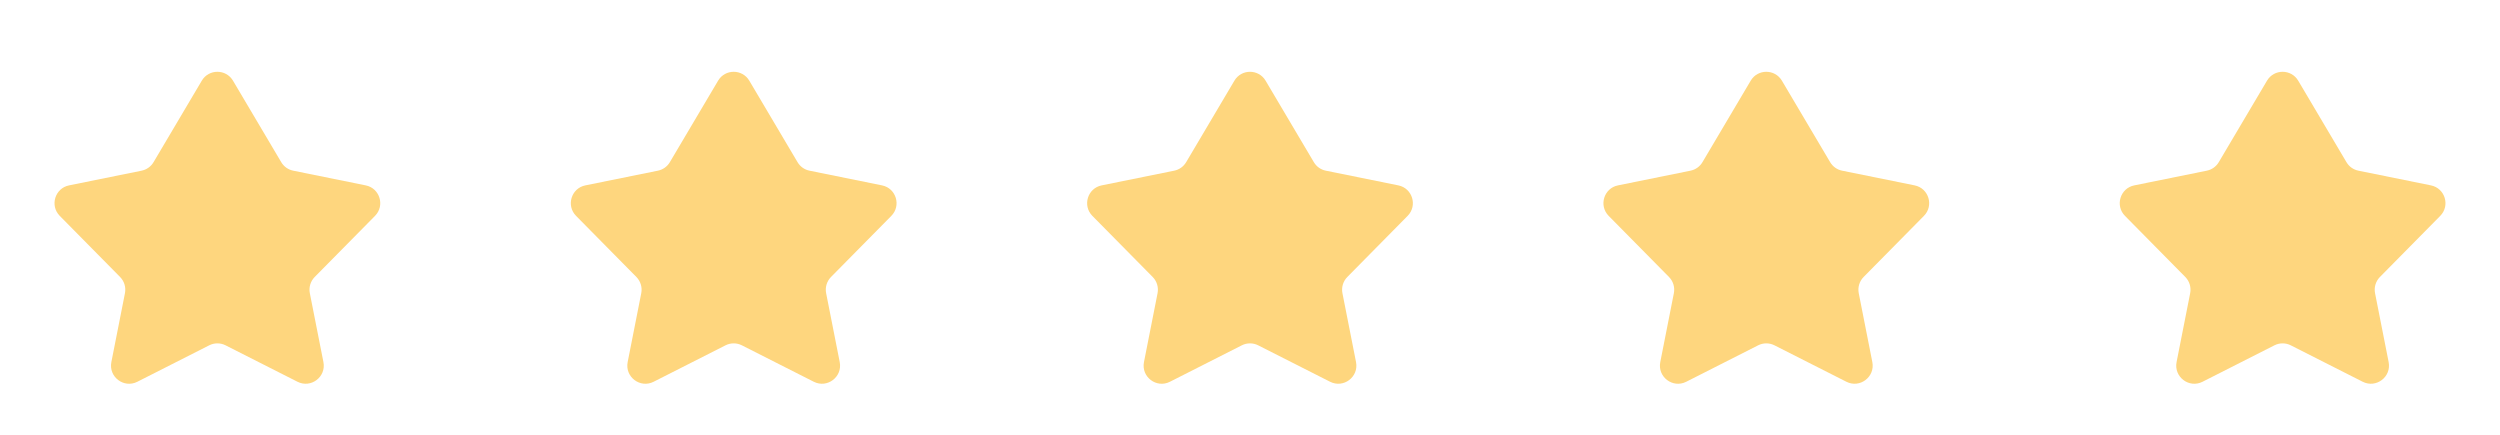
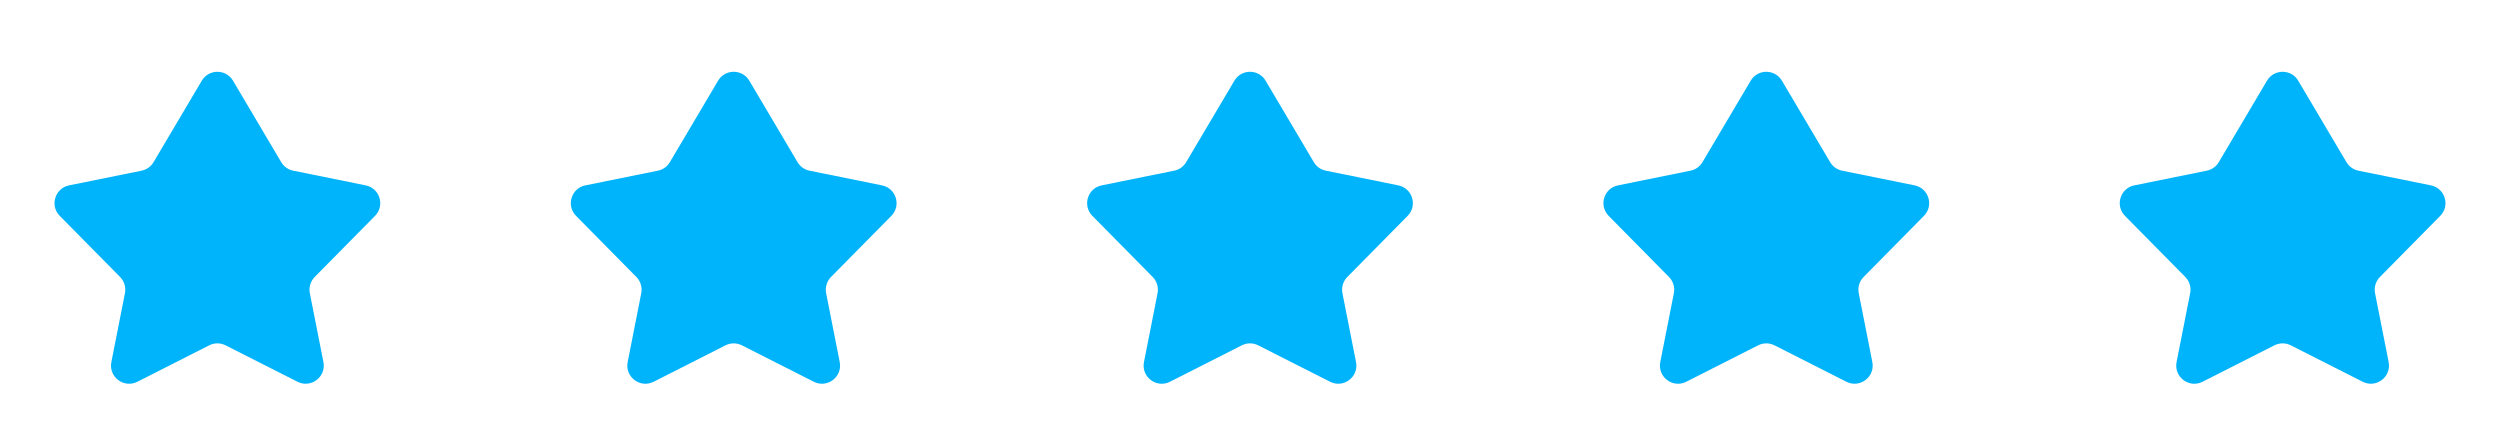
<svg xmlns="http://www.w3.org/2000/svg" width="92" height="16" viewBox="0 0 92 16" fill="none">
-   <path d="M2.541 6.822L5.21 6.281C5.394 6.244 5.555 6.13 5.651 5.967L7.426 2.969C7.684 2.533 8.315 2.533 8.574 2.969L10.349 5.967C10.445 6.13 10.605 6.244 10.79 6.281L13.459 6.822C13.978 6.927 14.173 7.567 13.801 7.944L11.581 10.193C11.426 10.35 11.359 10.574 11.402 10.791L11.902 13.325C12.009 13.87 11.442 14.3 10.946 14.048L8.301 12.708C8.112 12.612 7.888 12.612 7.699 12.708L5.054 14.049C4.558 14.3 3.991 13.87 4.098 13.325L4.598 10.791C4.641 10.574 4.574 10.35 4.419 10.193L2.199 7.944C1.827 7.567 2.022 6.927 2.541 6.822Z" fill="#FED67E" />
-   <path d="M21.541 6.822L24.21 6.281C24.395 6.244 24.555 6.13 24.651 5.967L26.426 2.969C26.684 2.533 27.315 2.533 27.574 2.969L29.349 5.967C29.445 6.13 29.605 6.244 29.79 6.281L32.459 6.822C32.978 6.927 33.173 7.567 32.801 7.944L30.581 10.193C30.426 10.35 30.359 10.574 30.402 10.791L30.902 13.325C31.009 13.87 30.442 14.3 29.946 14.048L27.301 12.708C27.112 12.612 26.888 12.612 26.699 12.708L24.053 14.049C23.558 14.3 22.991 13.87 23.098 13.325L23.598 10.791C23.641 10.574 23.574 10.35 23.419 10.193L21.199 7.944C20.827 7.567 21.022 6.927 21.541 6.822Z" fill="#FED67E" />
-   <path d="M40.541 6.822L43.21 6.281C43.395 6.244 43.555 6.13 43.651 5.967L45.426 2.969C45.684 2.533 46.315 2.533 46.574 2.969L48.349 5.967C48.445 6.13 48.605 6.244 48.79 6.281L51.459 6.822C51.978 6.927 52.173 7.567 51.801 7.944L49.581 10.193C49.426 10.35 49.359 10.574 49.402 10.791L49.902 13.325C50.009 13.87 49.442 14.3 48.946 14.048L46.301 12.708C46.112 12.612 45.888 12.612 45.699 12.708L43.053 14.049C42.558 14.3 41.991 13.87 42.098 13.325L42.598 10.791C42.641 10.574 42.574 10.35 42.419 10.193L40.199 7.944C39.827 7.567 40.022 6.927 40.541 6.822Z" fill="#FED67E" />
-   <path d="M59.541 6.822L62.21 6.281C62.395 6.244 62.555 6.13 62.651 5.967L64.426 2.969C64.684 2.533 65.315 2.533 65.574 2.969L67.349 5.967C67.445 6.13 67.605 6.244 67.79 6.281L70.459 6.822C70.978 6.927 71.173 7.567 70.801 7.944L68.581 10.193C68.426 10.35 68.359 10.574 68.402 10.791L68.902 13.325C69.009 13.87 68.442 14.3 67.946 14.048L65.301 12.708C65.112 12.612 64.888 12.612 64.699 12.708L62.053 14.049C61.558 14.3 60.991 13.87 61.098 13.325L61.598 10.791C61.641 10.574 61.574 10.35 61.419 10.193L59.199 7.944C58.827 7.567 59.022 6.927 59.541 6.822Z" fill="#FED67E" />
-   <path d="M78.541 6.822L81.21 6.281C81.394 6.244 81.555 6.13 81.651 5.967L83.426 2.969C83.684 2.533 84.315 2.533 84.574 2.969L86.349 5.967C86.445 6.13 86.605 6.244 86.79 6.281L89.459 6.822C89.978 6.927 90.173 7.567 89.801 7.944L87.581 10.193C87.426 10.35 87.359 10.574 87.402 10.791L87.902 13.325C88.009 13.87 87.442 14.3 86.946 14.048L84.301 12.708C84.112 12.612 83.888 12.612 83.699 12.708L81.053 14.049C80.558 14.3 79.991 13.87 80.098 13.325L80.598 10.791C80.641 10.574 80.574 10.35 80.419 10.193L78.199 7.944C77.827 7.567 78.022 6.927 78.541 6.822Z" fill="#FED67E" />
+   <path d="M2.541 6.822L5.21 6.281C5.394 6.244 5.555 6.13 5.651 5.967L7.426 2.969C7.684 2.533 8.315 2.533 8.574 2.969L10.349 5.967C10.445 6.13 10.605 6.244 10.79 6.281L13.459 6.822C13.978 6.927 14.173 7.567 13.801 7.944L11.581 10.193C11.426 10.35 11.359 10.574 11.402 10.791L11.902 13.325C12.009 13.87 11.442 14.3 10.946 14.048L8.301 12.708C8.112 12.612 7.888 12.612 7.699 12.708L5.054 14.049C4.558 14.3 3.991 13.87 4.098 13.325L4.598 10.791C4.641 10.574 4.574 10.35 4.419 10.193L2.199 7.944C1.827 7.567 2.022 6.927 2.541 6.822Z" fill="#00B4FB" />
+   <path d="M21.541 6.822L24.21 6.281C24.395 6.244 24.555 6.13 24.651 5.967L26.426 2.969C26.684 2.533 27.315 2.533 27.574 2.969L29.349 5.967C29.445 6.13 29.605 6.244 29.79 6.281L32.459 6.822C32.978 6.927 33.173 7.567 32.801 7.944L30.581 10.193C30.426 10.35 30.359 10.574 30.402 10.791L30.902 13.325C31.009 13.87 30.442 14.3 29.946 14.048L27.301 12.708C27.112 12.612 26.888 12.612 26.699 12.708L24.053 14.049C23.558 14.3 22.991 13.87 23.098 13.325L23.598 10.791C23.641 10.574 23.574 10.35 23.419 10.193L21.199 7.944C20.827 7.567 21.022 6.927 21.541 6.822Z" fill="#00B4FB" />
+   <path d="M40.541 6.822L43.21 6.281C43.395 6.244 43.555 6.13 43.651 5.967L45.426 2.969C45.684 2.533 46.315 2.533 46.574 2.969L48.349 5.967C48.445 6.13 48.605 6.244 48.79 6.281L51.459 6.822C51.978 6.927 52.173 7.567 51.801 7.944L49.581 10.193C49.426 10.35 49.359 10.574 49.402 10.791L49.902 13.325C50.009 13.87 49.442 14.3 48.946 14.048L46.301 12.708C46.112 12.612 45.888 12.612 45.699 12.708L43.053 14.049C42.558 14.3 41.991 13.87 42.098 13.325L42.598 10.791C42.641 10.574 42.574 10.35 42.419 10.193L40.199 7.944C39.827 7.567 40.022 6.927 40.541 6.822Z" fill="#00B4FB" />
+   <path d="M59.541 6.822L62.21 6.281C62.395 6.244 62.555 6.13 62.651 5.967L64.426 2.969C64.684 2.533 65.315 2.533 65.574 2.969L67.349 5.967C67.445 6.13 67.605 6.244 67.79 6.281L70.459 6.822C70.978 6.927 71.173 7.567 70.801 7.944L68.581 10.193C68.426 10.35 68.359 10.574 68.402 10.791L68.902 13.325C69.009 13.87 68.442 14.3 67.946 14.048L65.301 12.708C65.112 12.612 64.888 12.612 64.699 12.708L62.053 14.049C61.558 14.3 60.991 13.87 61.098 13.325L61.598 10.791C61.641 10.574 61.574 10.35 61.419 10.193L59.199 7.944C58.827 7.567 59.022 6.927 59.541 6.822Z" fill="#00B4FB" />
+   <path d="M78.541 6.822L81.21 6.281C81.394 6.244 81.555 6.13 81.651 5.967L83.426 2.969C83.684 2.533 84.315 2.533 84.574 2.969L86.349 5.967C86.445 6.13 86.605 6.244 86.79 6.281L89.459 6.822C89.978 6.927 90.173 7.567 89.801 7.944L87.581 10.193C87.426 10.35 87.359 10.574 87.402 10.791L87.902 13.325C88.009 13.87 87.442 14.3 86.946 14.048L84.301 12.708C84.112 12.612 83.888 12.612 83.699 12.708L81.053 14.049C80.558 14.3 79.991 13.87 80.098 13.325L80.598 10.791C80.641 10.574 80.574 10.35 80.419 10.193L78.199 7.944C77.827 7.567 78.022 6.927 78.541 6.822Z" fill="#00B4FB" />
</svg>
